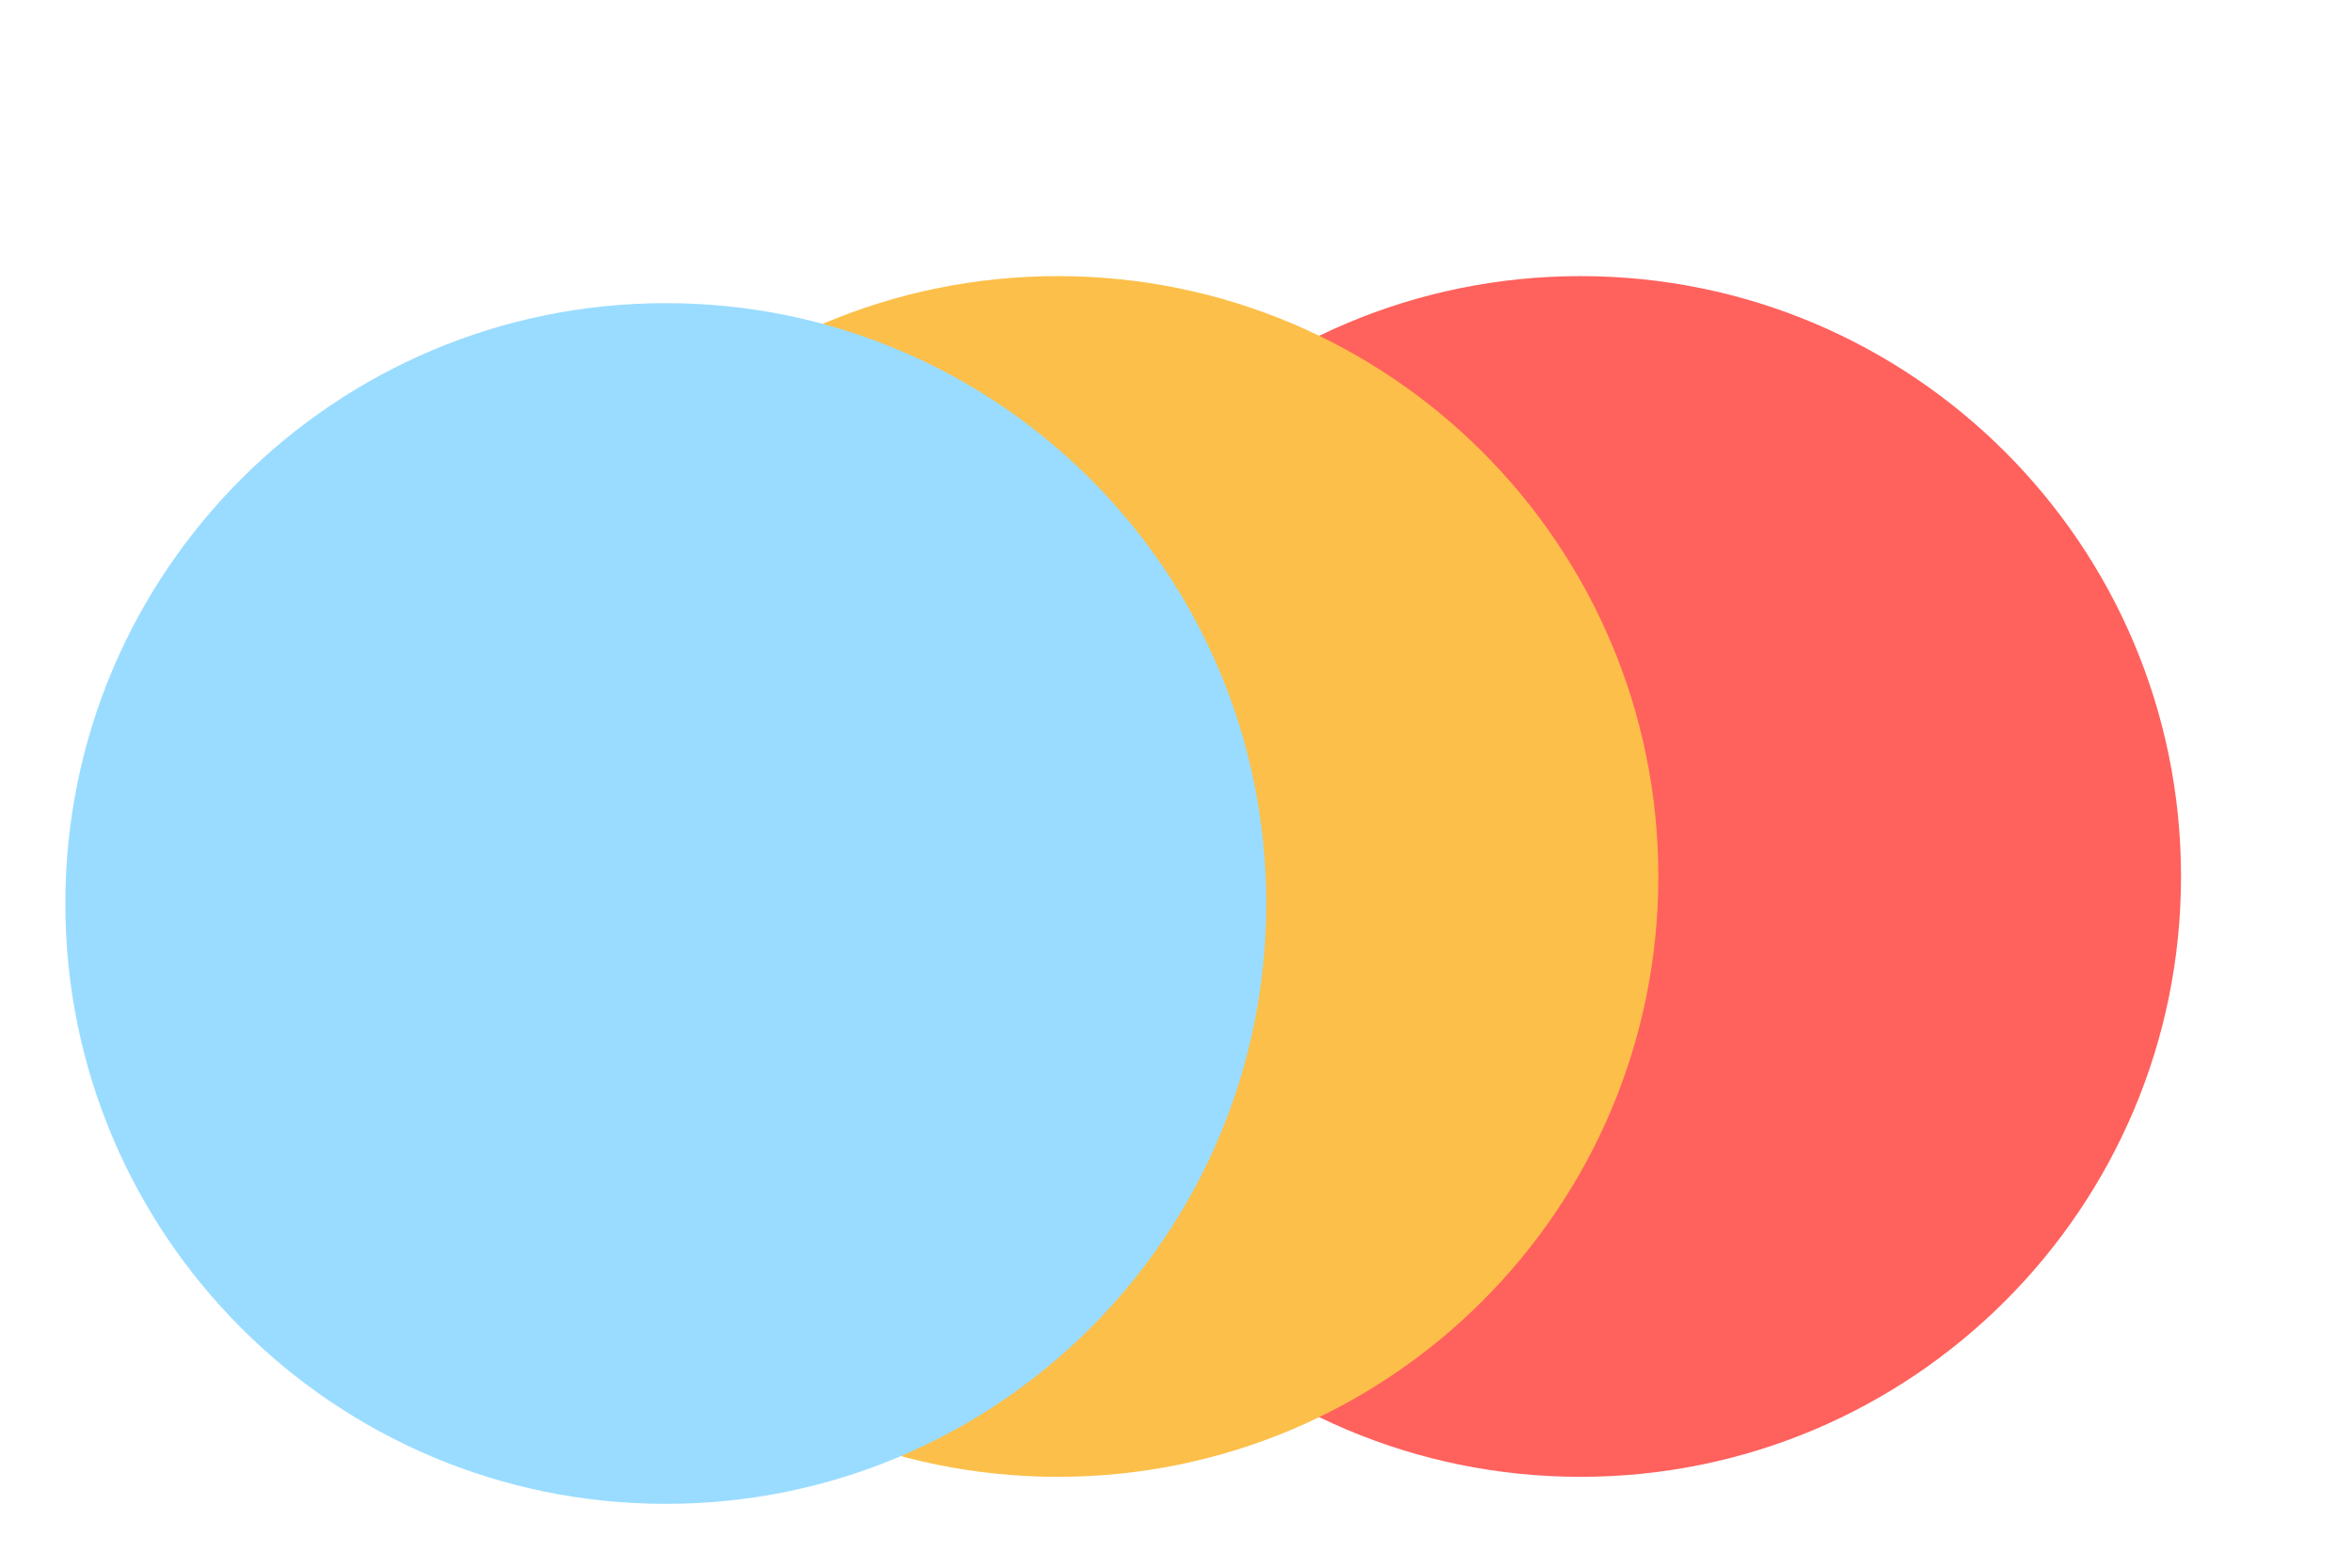
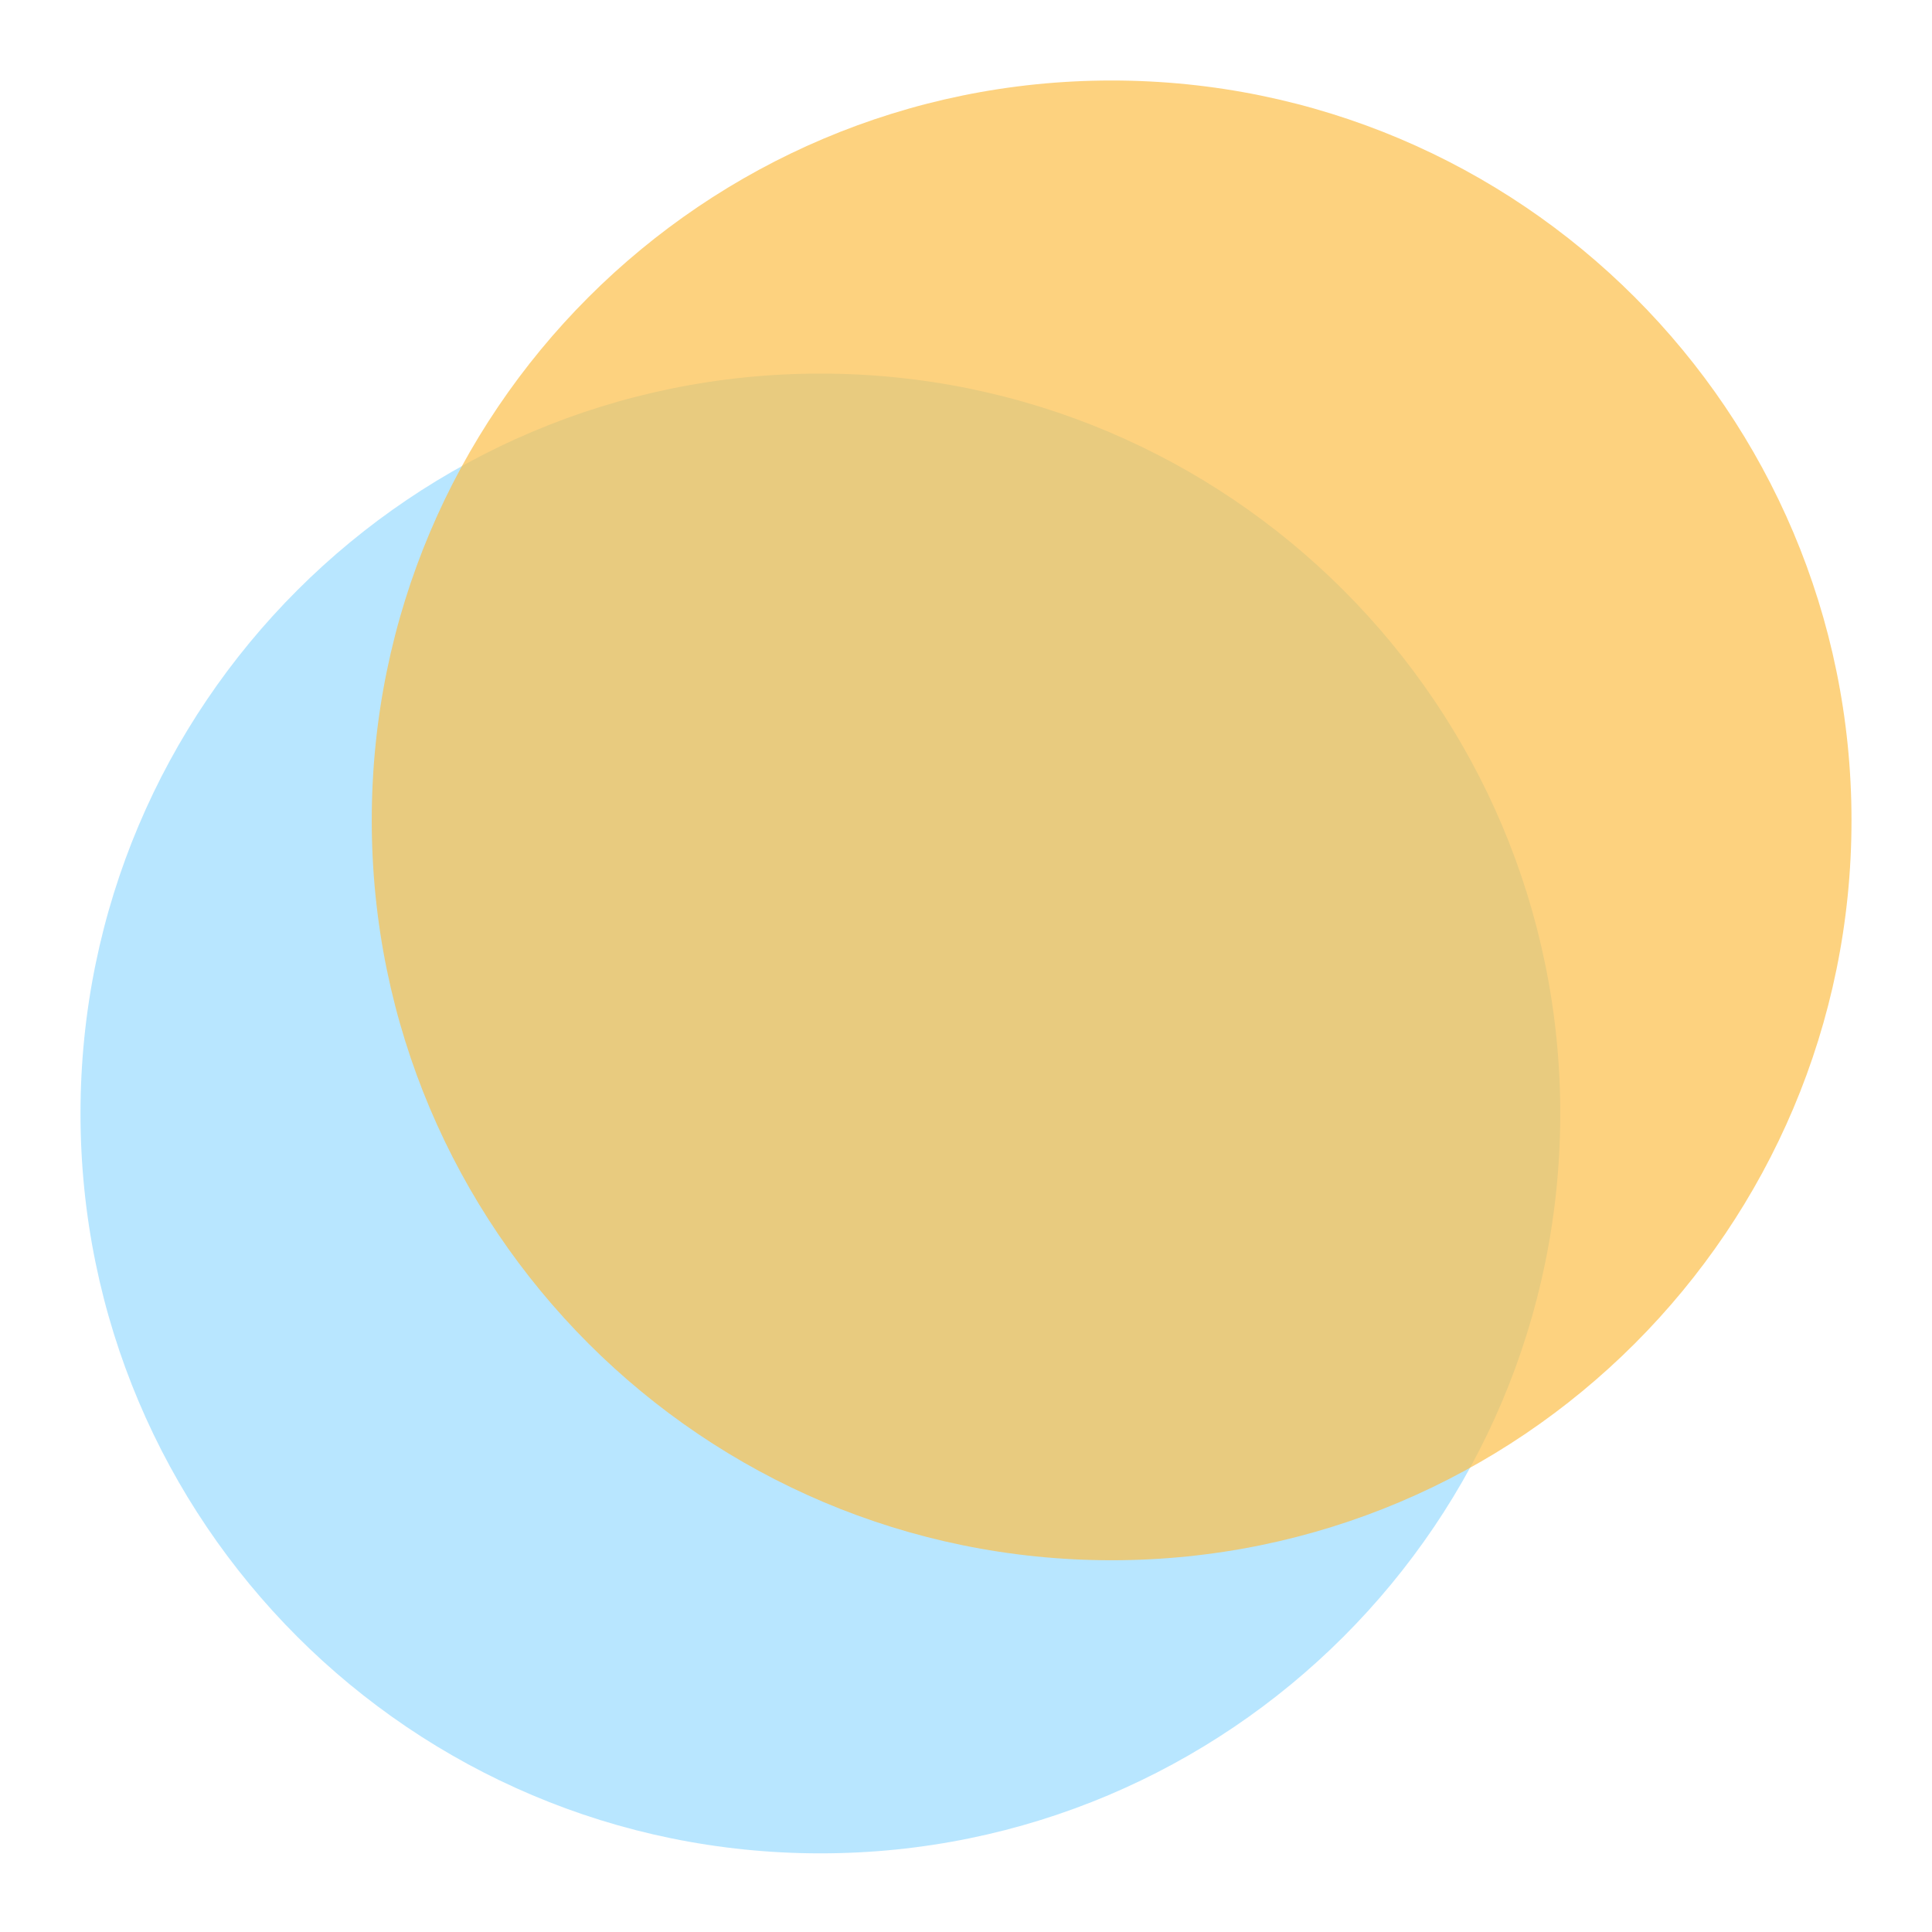
- <svg xmlns="http://www.w3.org/2000/svg" preserveAspectRatio="none" overflow="visible" style="display: block;" width="36" height="24" viewBox="0 0 36 24" fill="none">
+ <svg xmlns="http://www.w3.org/2000/svg" preserveAspectRatio="none" overflow="visible" style="display: block;" width="24" height="24" viewBox="0 0 24 24" fill="none">
  <g id="Frame 1430106106">
-     <circle id="Ellipse 317" cx="24.192" cy="13.418" r="9.191" fill="#FF615D" />
-     <circle id="Ellipse 316" cx="16.192" cy="13.418" r="9.191" fill="#FCBF49" />
-     <circle id="Ellipse 315" cx="10.191" cy="13.832" r="9.191" fill="#9ADCFF" />
+     <circle id="Ellipse 315" cx="10.191" cy="13.832" r="9.191" fill="#9ADCFF" fill-opacity="0.7" />
+     <circle id="Ellipse 316" cx="13.809" cy="10.191" r="9.191" fill="#FCBF49" fill-opacity="0.7" />
  </g>
</svg>
